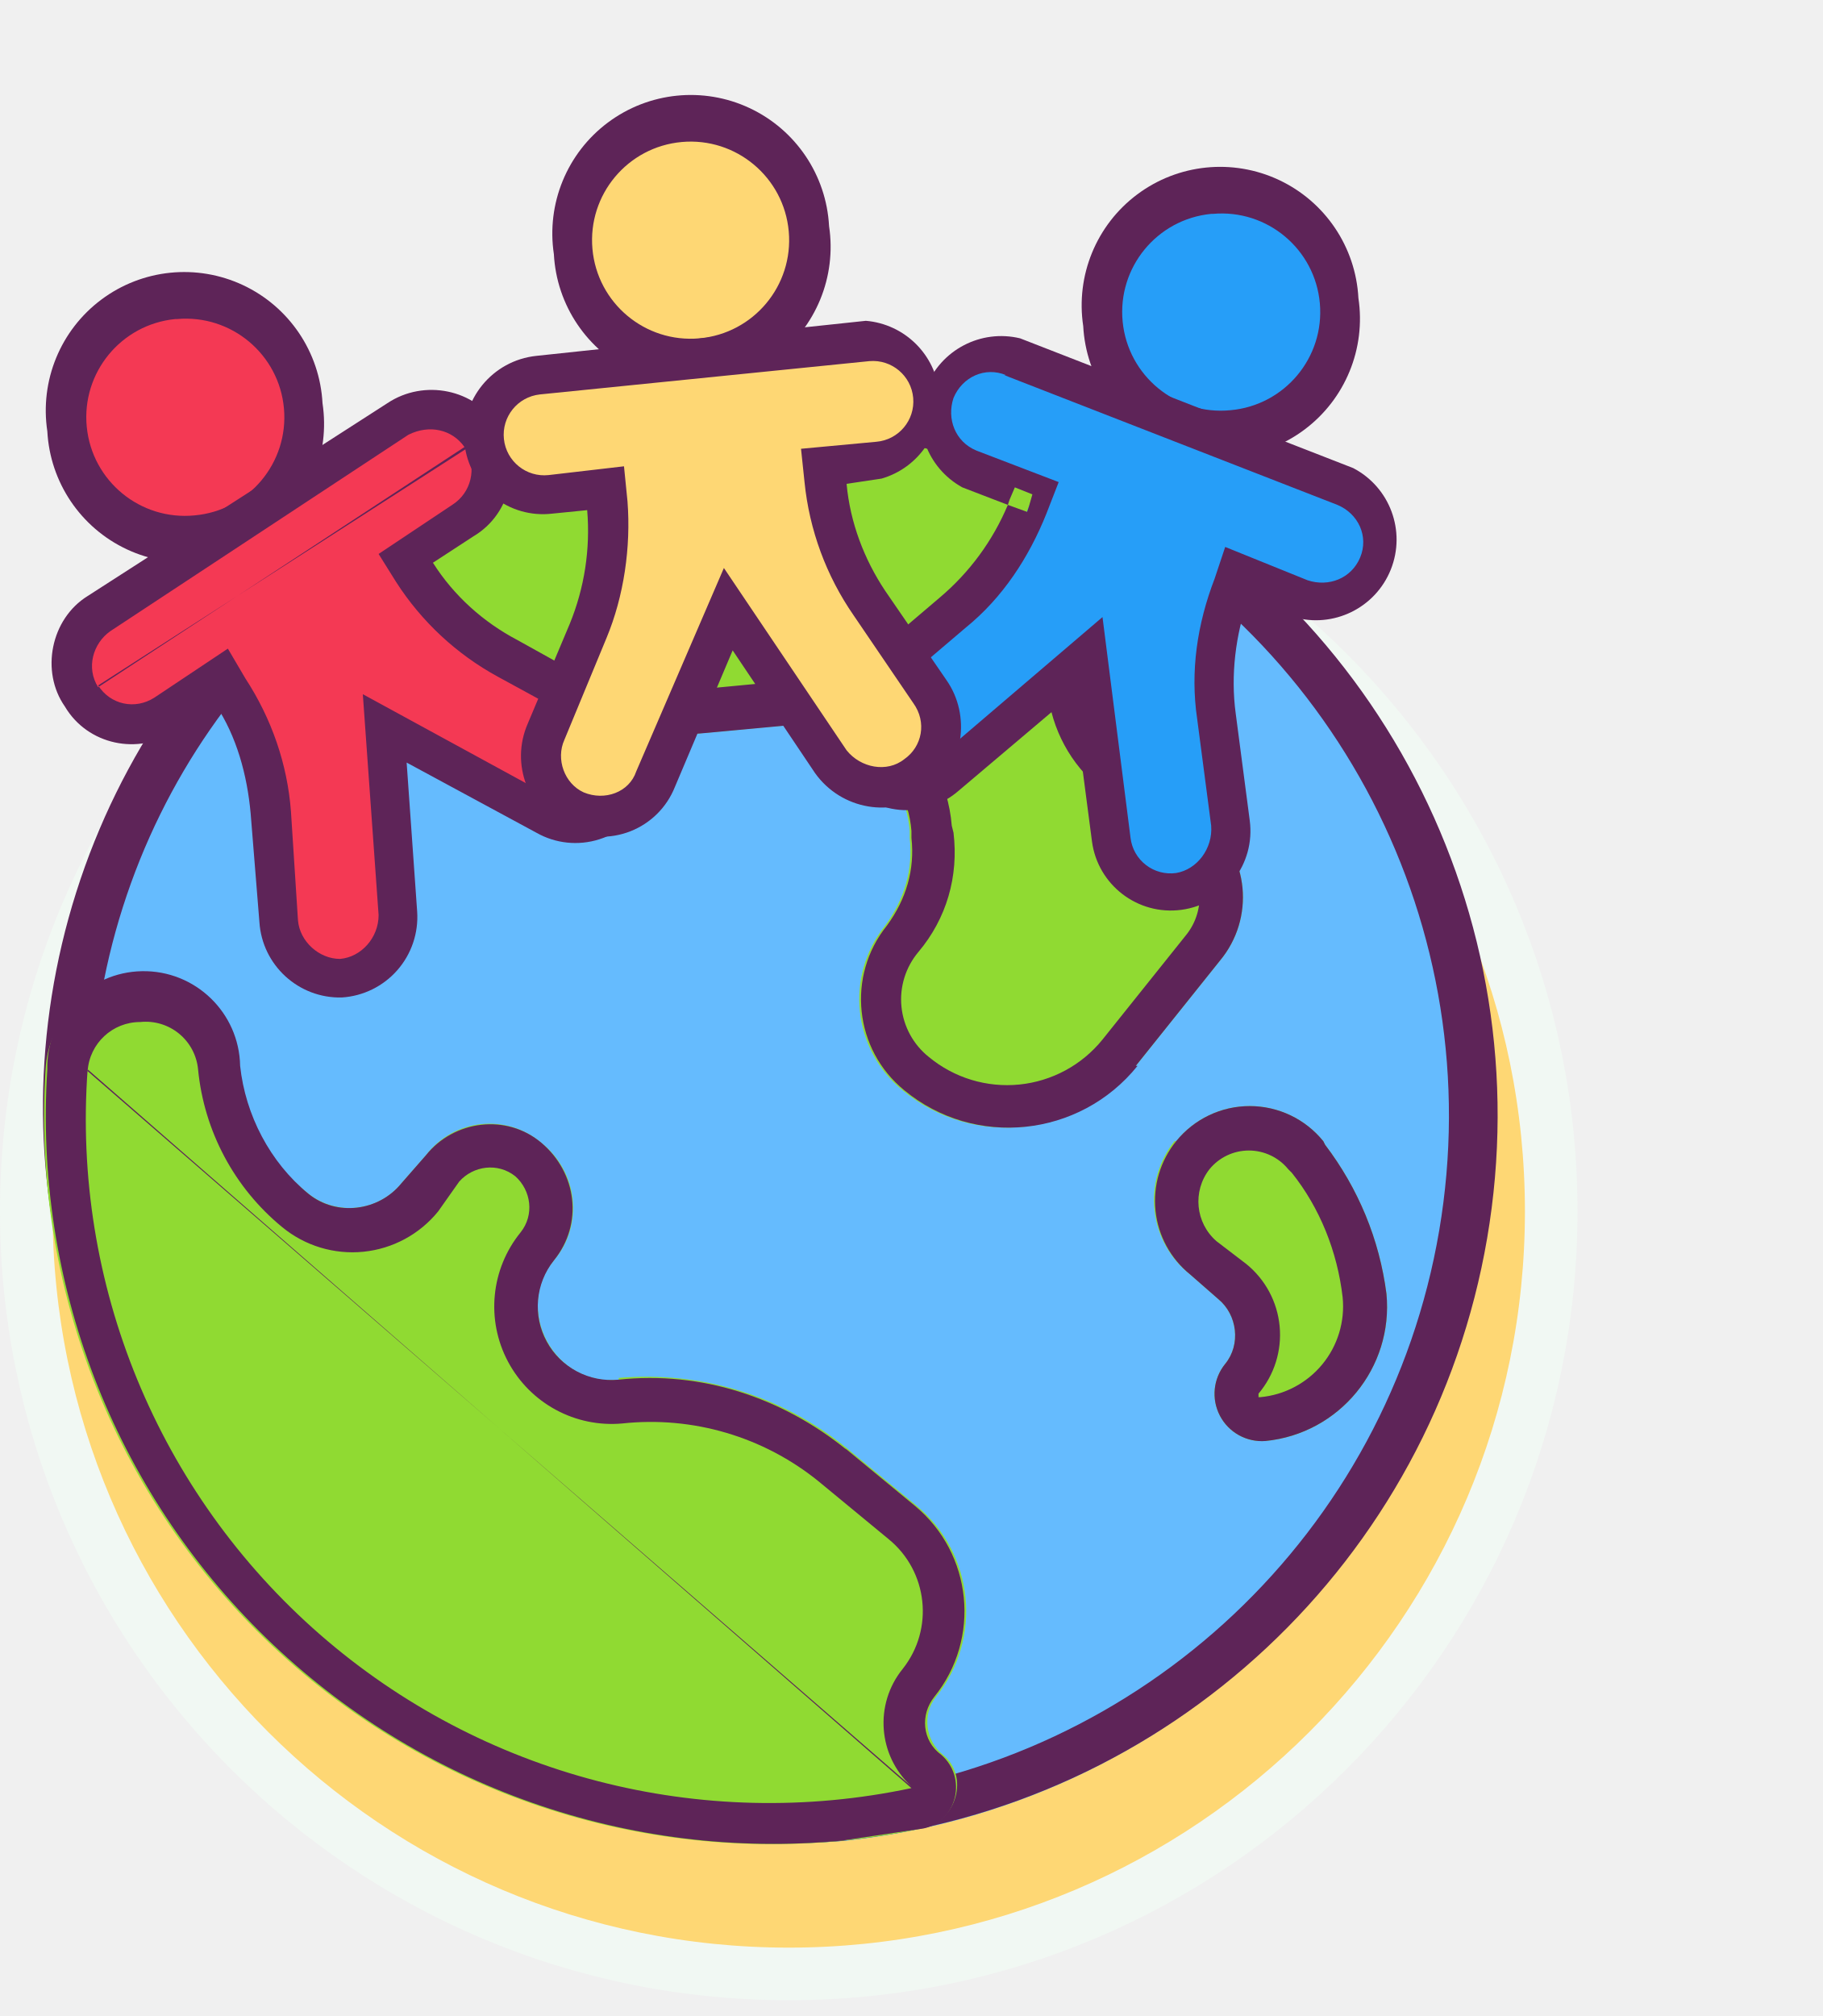
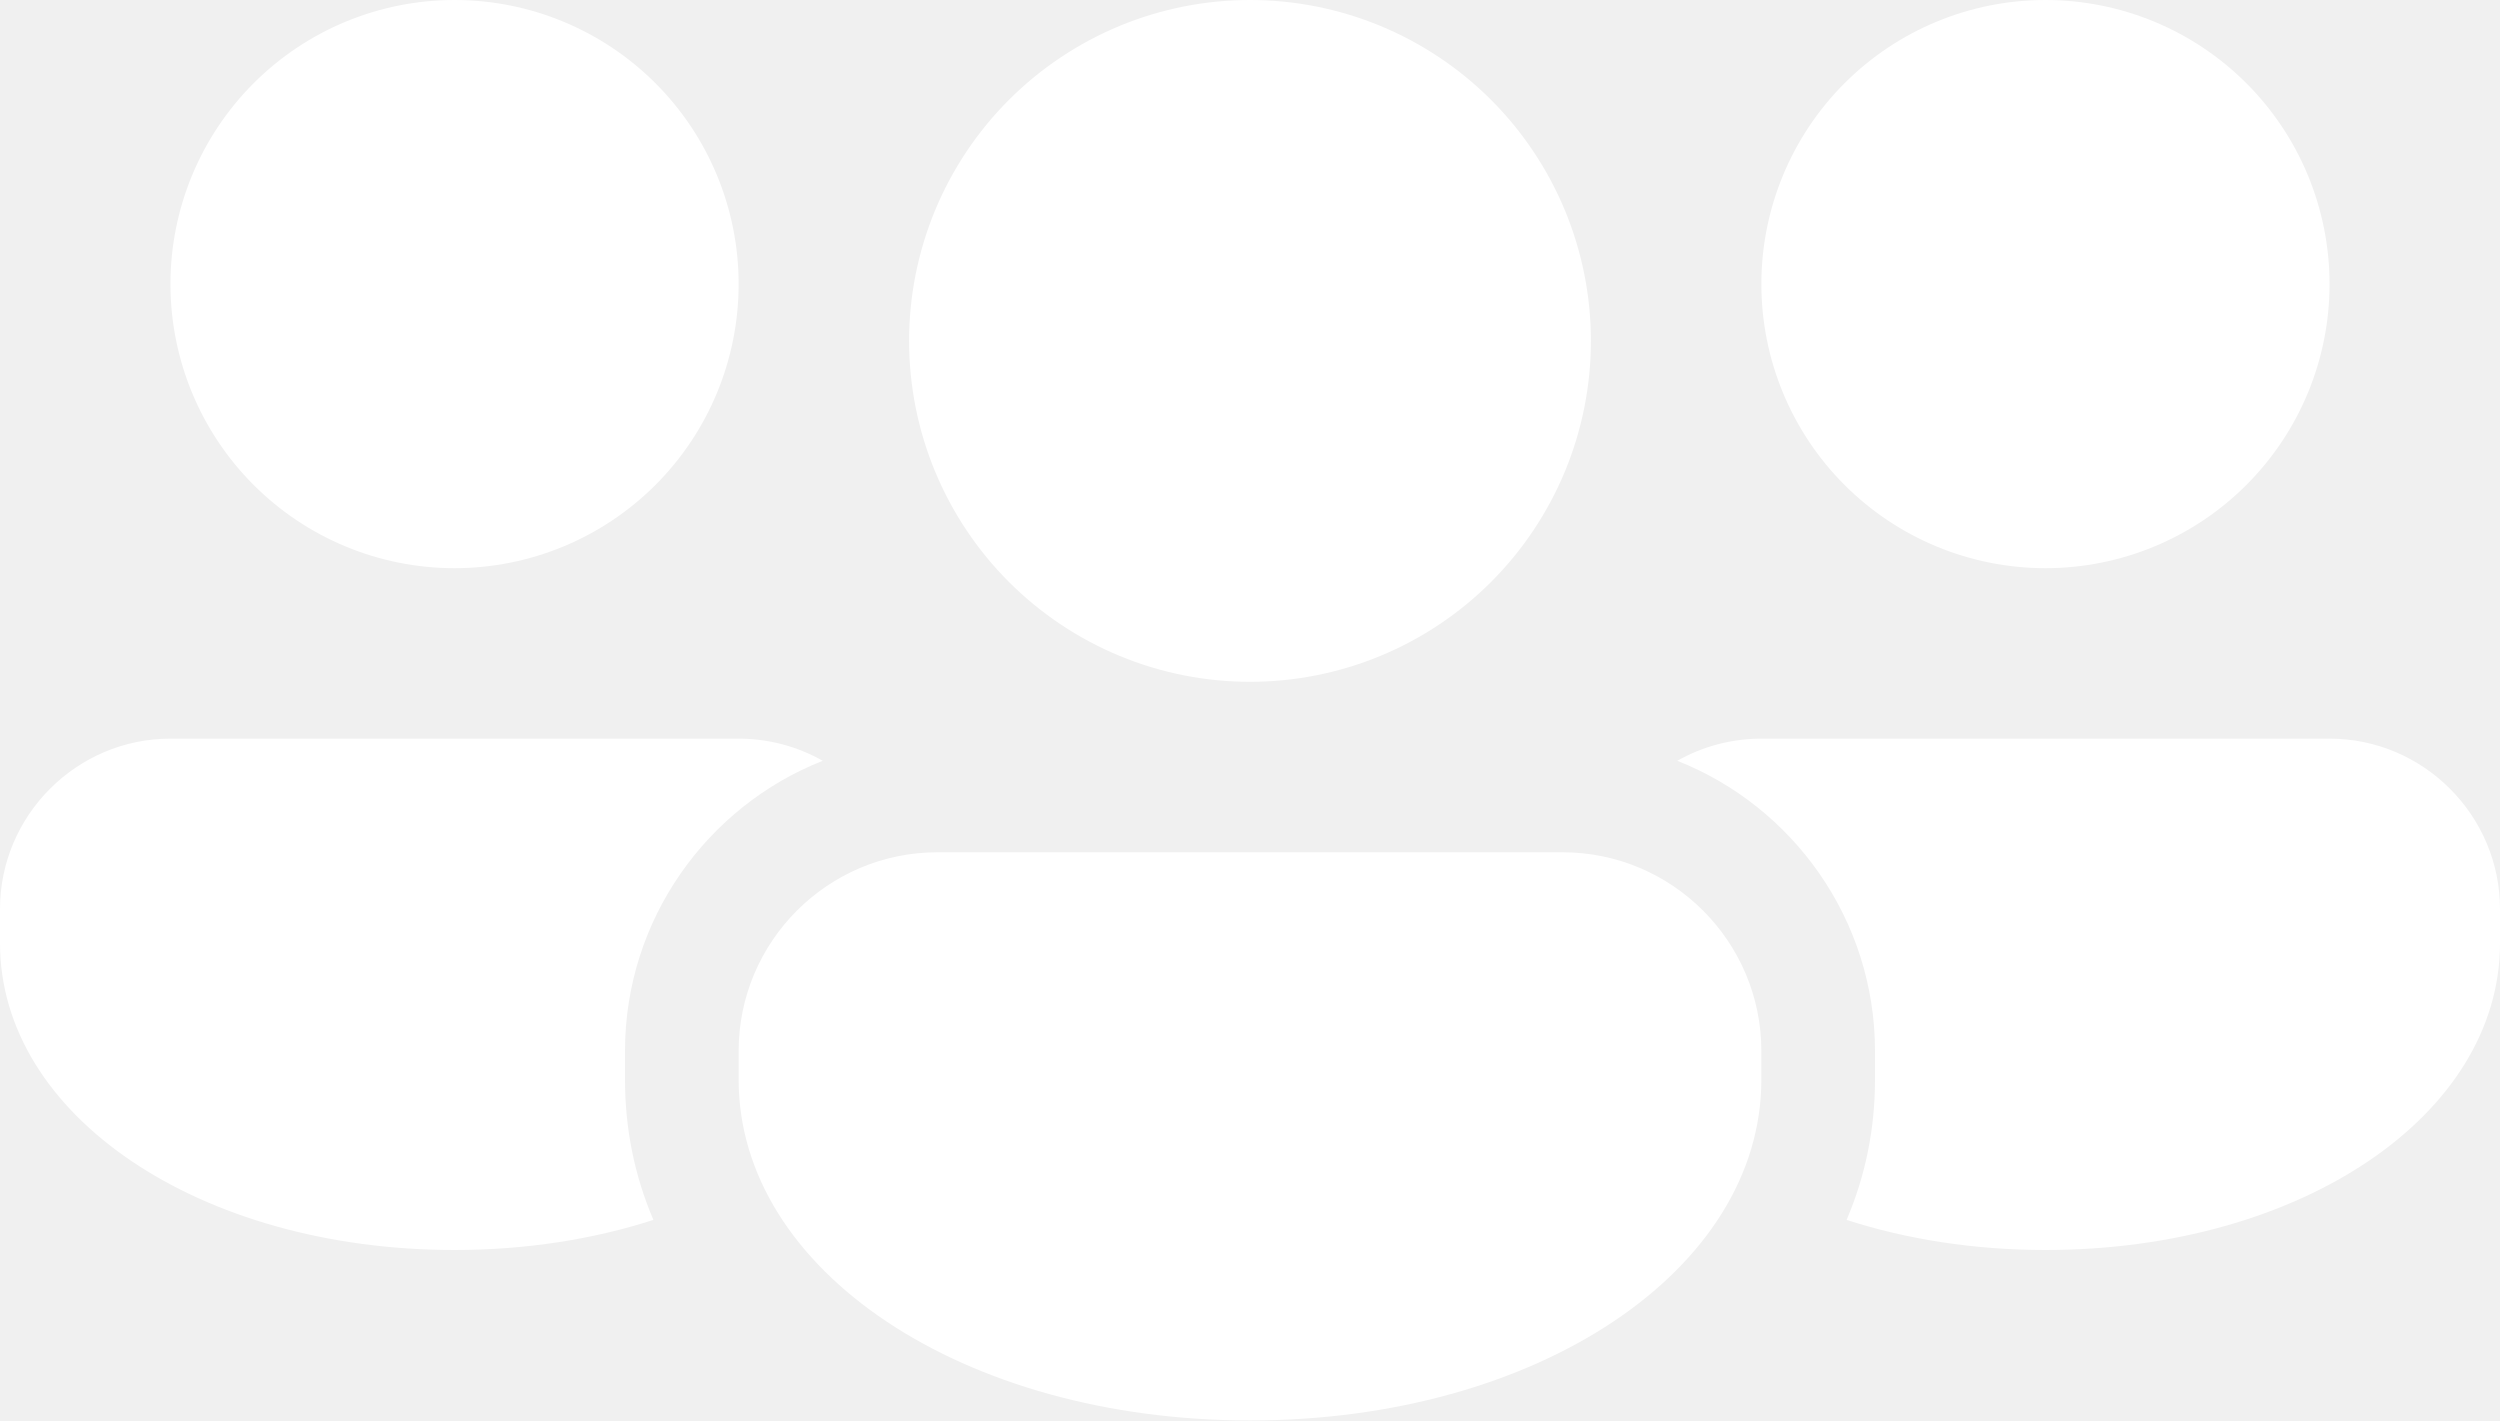
- <svg xmlns="http://www.w3.org/2000/svg" fill="none" viewBox="0 0 104 115">
-   <g id="sonho">
-     <g id="Group 13">
-       <circle id="Ellipse 18" cx="45" cy="69.1" r="43.5" fill="#FED774" stroke="#F1F8F3" stroke-width="3" />
-     </g>
-     <g id="globo" clip-path="url(#clip0)">
-       <g id="Group">
-         <path id="Vector" fill="#65BBFE" d="M85 59.5A41.4 41.4 0 0148.3 105a41 41 0 01-31.3-10.7 40.6 40.6 0 0122.8-71.5c7.8-.8 15.3.2 21.9 3.3 12.6 6 22 18.4 23.5 33.4z" />
-         <path id="Vector (Stroke)" fill="#5E2458" fill-rule="evenodd" d="M17 94.3l1.6-1.9c7.9 7 18.2 11.2 29.3 10.1a39.1 39.1 0 0012.6-74.1l1-2.1-1 2c-6.1-2.8-13-3.8-20.5-3a38.2 38.2 0 00-21.4 67.1l-1.7 1.9zM48.1 105A41.6 41.6 0 0061.6 26c-6.6-3.1-14-4-21.9-3.3A40.6 40.6 0 0017 94.3 41 41 0 0048.2 105z" clip-rule="evenodd" />
-         <path id="Vector_2" fill="#90DA32" d="M63.5 35a5.8 5.8 0 00-2-8.9 41 41 0 00-48.2 9.6c-.4.4-.6 1-.6 1.7.2 2 .8 1.7 2 .1 2.5-3 8.7-2.3 11.6 0 4 3.3 9 4.8 14 4.3l4.3-.4c3.7-.4 7 2.3 7.3 6v.4c.2 1.8-.3 3.5-1.4 5a6.7 6.7 0 001 9.4c4 3.3 10 2.7 13.3-1.4l4.8-6c2-2.4 1.7-6-.8-8L64.4 43a5.8 5.8 0 01-.9-8.1z" />
-         <path id="Vector (Stroke)_2" fill="#5E2458" fill-rule="evenodd" d="M64.8 60.8l4.8-6c2-2.4 1.7-6-.8-8L64.4 43a5.8 5.8 0 01-.9-8.1 5.8 5.8 0 00-2-8.9A41 41 0 0013 36.3l-.2 1c.2 2 .8 1.8 2 .2.2 0 .2-.2.3-.2a4 4 0 01.8-.7c2.8-1.8 8-1.1 10.5 1 4 3.2 9 4.7 14 4.2l4.3-.4c3.7-.4 7 2.3 7.3 6v.4c.2 1.8-.3 3.5-1.4 5a6.7 6.7 0 001 9.4c4 3.3 10 2.7 13.3-1.4zM19.7 33.1h.7c2.7 0 5.5 1 7.5 2.5 3.4 2.8 7.8 4.2 12.2 3.7l4.2-.4c5-.5 9.6 3.2 10 8.2l.1.4c.3 2.5-.4 4.9-2 6.8a4.2 4.2 0 00.6 6 7 7 0 009.9-1l4.8-6c1.1-1.4 1-3.5-.5-4.6L62.8 45a8.3 8.3 0 01-1.2-11.7c1.4-1.7.8-4.1-1.1-5A38.6 38.6 0 0019.7 33z" clip-rule="evenodd" />
-         <path id="Vector_3" fill="#90DA32" d="M35.3 78.7c-3.7.4-6-4-3.7-6.8 1.7-2 1.4-5-.7-6.7-2-1.7-5-1.4-6.6.7l-1.4 1.6a3.8 3.8 0 01-5.3.6 10.8 10.8 0 01-4-7.3c-.2-3-3-5.3-6-5a5.5 5.5 0 00-5 5.2 41.5 41.5 0 0050 43.3c2-.4 2.7-3 1.2-4.2-1-.8-1.2-2.3-.4-3.3a7.8 7.8 0 00-1.1-10.9l-4-3.3c-3.7-3-8.3-4.4-13-4z" />
-         <path id="Vector (Stroke)_3" fill="#5E2458" fill-rule="evenodd" d="M52 101.9a4.9 4.9 0 01-.5-6.7 5.3 5.3 0 00-.8-7.4l-4-3.3a15.2 15.2 0 00-11.2-3.3 6.7 6.7 0 01-5.8-10.9c.8-1 .6-2.4-.3-3.2-1-.8-2.4-.6-3.2.3L25 69.1a6.3 6.3 0 01-8.9.9 13.3 13.3 0 01-4.8-9A3 3 0 008 58.3 3 3 0 005 61.1m43.2 21.5l4 3.3a7.8 7.8 0 011.1 10.9c-.8 1-.7 2.5.4 3.3 1.5 1.3.9 3.8-1 4.2l-4.7.7A41.5 41.5 0 012.7 61a5.5 5.5 0 0111-.2c.3 2.8 1.7 5.5 3.9 7.3 1.6 1.3 4 1 5.3-.6l1.4-1.6c1.6-2 4.6-2.4 6.6-.7s2.4 4.6.7 6.7a4.2 4.2 0 003.7 6.8c4.7-.5 9.3 1 13 4zM52 102A39 39 0 015 61" clip-rule="evenodd" />
-         <path id="Vector_4" fill="#90DA32" d="M67 65.1a5.4 5.4 0 00.9 7.6l1.6 1.4c1.1.9 1.3 2.6.4 3.7a2.7 2.7 0 002.3 4.4 7.7 7.7 0 006.9-8.4c-.4-3.1-1.6-6-3.5-8.5l-.1-.2a5.4 5.4 0 00-8.4 0z" />
-         <path id="Vector (Stroke)_4" fill="#5E2458" fill-rule="evenodd" d="M75.6 65.3l-.1-.2a5.4 5.4 0 00-8.4 0 5.4 5.4 0 00.8 7.6l1.6 1.4c1.1.9 1.3 2.6.4 3.7a2.7 2.7 0 002.3 4.4 7.7 7.7 0 006.9-8.4c-.4-3.1-1.6-6-3.5-8.5zM69 66.7a2.9 2.9 0 014.5 0l.2.2c1.6 2 2.6 4.5 2.9 7.1a5.2 5.2 0 01-4.7 5.7h-.1v-.2a5.2 5.2 0 00-.7-7.4l-1.7-1.3a3 3 0 01-.4-4.1z" clip-rule="evenodd" />
-       </g>
-       <g id="Group_2">
-         <g id="Group_3">
-           <g id="Group_4">
-             <path id="Vector_5" fill="#F43954" d="M11.2 30.5A6.8 6.8 0 0010 17a6.8 6.8 0 001.3 13.5z" />
-             <path id="Vector (Stroke)_5" fill="#5E2458" fill-rule="evenodd" d="M10 18.2a5.6 5.6 0 001.1 11.2 5.6 5.6 0 00-1-11.2zm-7.3 6.4A7.9 7.9 0 1118.4 23a7.9 7.9 0 11-15.7 1.6z" clip-rule="evenodd" />
-           </g>
-           <g id="Group_5">
-             <path id="Vector_6" fill="#F43954" d="M26.4 29.7c1.6-1 2-3.2 1-4.8-1-1.6-3-2-4.7-1l-17 11c-1.6 1.1-2 3.2-1 4.8 1 1.6 3 2 4.7 1l3.3-2.1.4.7a15 15 0 012.3 7l.5 6.2a3.5 3.5 0 003.5 3.2c2 0 3.4-1.7 3.3-3.7l-.8-10.5 9.3 5c1.7 1 3.8.3 4.7-1.4.8-1.7.1-3.7-1.5-4.6l-5.4-3a15 15 0 01-5.4-5l-.5-.7 3.3-2.1z" />
-             <path id="Vector (Stroke)_6" fill="#5E2458" fill-rule="evenodd" d="M22.1 23c2.1-1.4 5-.8 6.3 1.3 1.4 2.1.8 5-1.4 6.3l-2.3 1.5c1.2 1.9 2.9 3.4 4.8 4.4l5.4 3c2.2 1.1 3.1 3.8 2 6a4.5 4.5 0 01-6.3 2l-7.4-4 .6 8.5a4.6 4.6 0 01-4.3 4.9 4.6 4.6 0 01-4.7-4.3l-.5-6.2c-.2-2.2-.8-4.4-2-6.2L10 41.7c-2.1 1.4-5 .8-6.3-1.4-1.4-2-.8-5 1.3-6.3l17.1-11zm4.4 2.5c-.7-1-2-1.3-3.2-.7L6.3 36c-1 .7-1.4 2.1-.7 3.2m21-13.6c.6 1.1.3 2.5-.8 3.2l-4.2 2.8 1 1.6a16 16 0 005.8 5.4l5.5 3c1 .6 1.5 2 1 3-.6 1.2-2 1.7-3.2 1l-11-6 .9 12.6c0 1.3-1 2.4-2.2 2.5-1.2 0-2.3-1-2.4-2.2l-.4-6.2c-.2-2.7-1.1-5.3-2.6-7.6L13 37l-4.2 2.8c-1.1.7-2.5.4-3.2-.7" clip-rule="evenodd" />
-           </g>
-         </g>
-         <g id="Group_6">
-           <g id="Group_7">
-             <path id="Vector_7" fill="#269EF8" d="M70.3 24.5A6.8 6.8 0 0069 11a6.8 6.8 0 001.3 13.5z" />
-             <path id="Vector (Stroke)_7" fill="#5E2458" fill-rule="evenodd" d="M69.1 12.2a5.6 5.6 0 001.1 11.2 5.6 5.6 0 00-1-11.2zm-7.3 6.4A7.9 7.9 0 1177.5 17a7.9 7.9 0 11-15.7 1.6z" clip-rule="evenodd" />
-           </g>
-           <g id="Group_8">
-             <path id="Vector_8" fill="#269EF8" d="M55.3 26.8a3.4 3.4 0 012.5-6.4l19 7.3a3.4 3.4 0 01-2.6 6.4l-3.6-1.4-.3.8a15 15 0 00-1 7.3l.9 6.2c.2 1.8-1 3.6-2.9 3.9-2 .3-3.7-1-4-3l-1.2-10.5-8.1 6.8a3.4 3.4 0 01-4.9-.4 3.5 3.5 0 01.5-4.9l4.8-4a15 15 0 004.3-6l.3-.7-3.7-1.4z" />
-             <path id="Vector (Stroke)_8" fill="#5E2458" fill-rule="evenodd" d="M57.4 21.4c-1.2-.5-2.5.1-3 1.3-.4 1.2.1 2.5 1.3 3l4.7 1.8-.7 1.8c-1 2.5-2.5 4.8-4.6 6.5l-4.7 4c-1 .8-1.2 2.3-.4 3.3.8 1 2.3 1.1 3.3.3l9.6-8.2 1.6 12.6a2.3 2.3 0 002.6 2c1.2-.2 2.1-1.4 2-2.7l-.8-6.1c-.4-2.7 0-5.4 1-8l.6-1.8 4.7 1.9c1.2.4 2.5-.1 3-1.3s-.1-2.5-1.3-3l-19-7.4zm.1 7.4l.1-.3.3-.7 1 .4-.2.7-.1.3-1.1-.4zm3.7 10.8l-6.5 5.5a4.5 4.5 0 01-6.5-.6c-1.5-2-1.2-4.8.7-6.4l4.7-4a14 14 0 003.9-5.3l-2.6-1a4.6 4.6 0 013.3-8.5l19 7.4a4.6 4.6 0 01-3.4 8.5l-2.6-1c-.7 2-1 4.3-.7 6.5l.8 6.1a4.5 4.5 0 11-9 1.2l-1.1-8.4z" clip-rule="evenodd" />
-           </g>
-         </g>
-         <g id="Group_9">
-           <g id="Group_10">
-             <path id="Vector_9" fill="#FED774" d="M40 20.4A6.8 6.8 0 0038.8 7a6.8 6.8 0 001.4 13.4z" />
-             <path id="Vector (Stroke)_9" fill="#5E2458" fill-rule="evenodd" d="M38.9 8.1a5.6 5.6 0 001 11.2 5.6 5.6 0 00-1-11.2zm-7.3 6.4a7.9 7.9 0 1115.7-1.6 7.9 7.9 0 11-15.7 1.6z" clip-rule="evenodd" />
-           </g>
-           <g id="Group_11">
-             <path id="Vector_10" fill="#FED774" d="M50.1 26.3a3.4 3.4 0 00-.6-6.8l-18.8 1.9a3.4 3.4 0 00.7 6.8l3.2-.3v.8c.3 2.5 0 5-1 7.3L31 41.7c-.7 1.7 0 3.8 1.7 4.5 1.8.8 3.9 0 4.6-1.8l4.1-9.7 6 8.7c1 1.6 3.2 2 4.8.9a3.5 3.5 0 00.8-4.8l-3.5-5.1a15 15 0 01-2.5-7l-.1-.8 3.1-.3z" />
-             <path id="Vector (Stroke)_10" fill="#5E2458" fill-rule="evenodd" d="M26.5 25.3a4.6 4.6 0 014.1-5l18.8-2a4.6 4.6 0 01.9 9l-2 .3c.2 2.2 1 4.3 2.2 6.1l3.5 5.1c1.4 2 1 4.9-1 6.4-2.1 1.5-5 1-6.5-1.1l-4.7-7-3.3 7.8a4.5 4.5 0 01-6.1 2.4 4.6 4.6 0 01-2.3-6l2.4-5.7a14 14 0 001-6.5l-2 .2a4.5 4.5 0 01-5-4zm4.3-2.8a2.3 2.3 0 00.5 4.6l4.3-.5.2 2c.2 2.6-.2 5.4-1.2 7.8l-2.4 5.8c-.5 1.1 0 2.5 1.1 3 1.2.5 2.6 0 3-1.2l5-11.6 7 10.4c.8 1 2.3 1.3 3.3.5 1-.7 1.3-2.1.5-3.2l-3.4-5a16.2 16.2 0 01-2.8-7.6l-.2-1.9 4.3-.4a2.3 2.3 0 00-.4-4.6l-18.8 1.9z" clip-rule="evenodd" />
-           </g>
-         </g>
-       </g>
-     </g>
-   </g>
-   <defs>
-     <clipPath id="clip0">
-       <path fill="#fff" d="M0 0h84v101H0z" transform="translate(2 4.6)" />
-     </clipPath>
-   </defs>
+ <svg xmlns="http://www.w3.org/2000/svg" width="132" height="75" viewBox="0 0 132 75" fill="none">
+   <path d="M24 0C20.022 0 16.206 1.58 13.393 4.393C10.58 7.206 9 11.022 9 15C9 18.978 10.58 22.794 13.393 25.607C16.206 28.42 20.022 30 24 30C27.978 30 31.794 28.42 34.607 25.607C37.42 22.794 39 18.978 39 15C39 11.022 37.42 7.206 34.607 4.393C31.794 1.58 27.978 0 24 0ZM66 0C63.636 -4.98132e-08 61.296 0.466 59.112 1.37C56.928 2.275 54.944 3.601 53.272 5.272C51.601 6.944 50.275 8.928 49.37 11.112C48.466 13.296 48 15.636 48 18C48 20.364 48.466 22.704 49.37 24.888C50.275 27.072 51.601 29.056 53.272 30.728C54.944 32.399 56.928 33.725 59.112 34.63C61.296 35.534 63.636 36 66 36C68.364 36 70.704 35.534 72.888 34.63C75.072 33.725 77.056 32.399 78.728 30.728C80.399 29.056 81.725 27.072 82.63 24.888C83.534 22.704 84 20.364 84 18C84 15.636 83.534 13.296 82.63 11.112C81.725 8.928 80.399 6.944 78.728 5.272C77.056 3.601 75.072 2.275 72.888 1.37C70.704 0.466 68.364 -4.98132e-08 66 0ZM43.44 40.17C42.12 39.42 40.59 39 39 39H9C4.05 39 0 43.05 0 48V49.8C0 58.89 10.53 66 24 66C27.78 66 31.35 65.43 34.5 64.41C33.51 62.1 33 59.61 33 57V55.5C33 48.54 37.35 42.57 43.44 40.17ZM108 0C104.022 0 100.206 1.58 97.393 4.393C94.58 7.206 93 11.022 93 15C93 18.978 94.58 22.794 97.393 25.607C100.206 28.42 104.022 30 108 30C111.978 30 115.794 28.42 118.607 25.607C121.42 22.794 123 18.978 123 15C123 11.022 121.42 7.206 118.607 4.393C115.794 1.58 111.978 0 108 0ZM123 39H93C91.41 39 89.88 39.42 88.56 40.17C94.65 42.57 99 48.54 99 55.5V57C99 59.61 98.49 62.1 97.5 64.41C100.65 65.43 104.22 66 108 66C121.47 66 132 58.89 132 49.8V48C132 43.05 127.95 39 123 39ZM66 75C50.859 75 39 67.092 39 57V55.5C39 49.71 43.71 45 49.5 45H82.5C88.29 45 93 49.71 93 55.5V57C93 67.092 81.141 75 66 75Z" fill="white" />
</svg>
